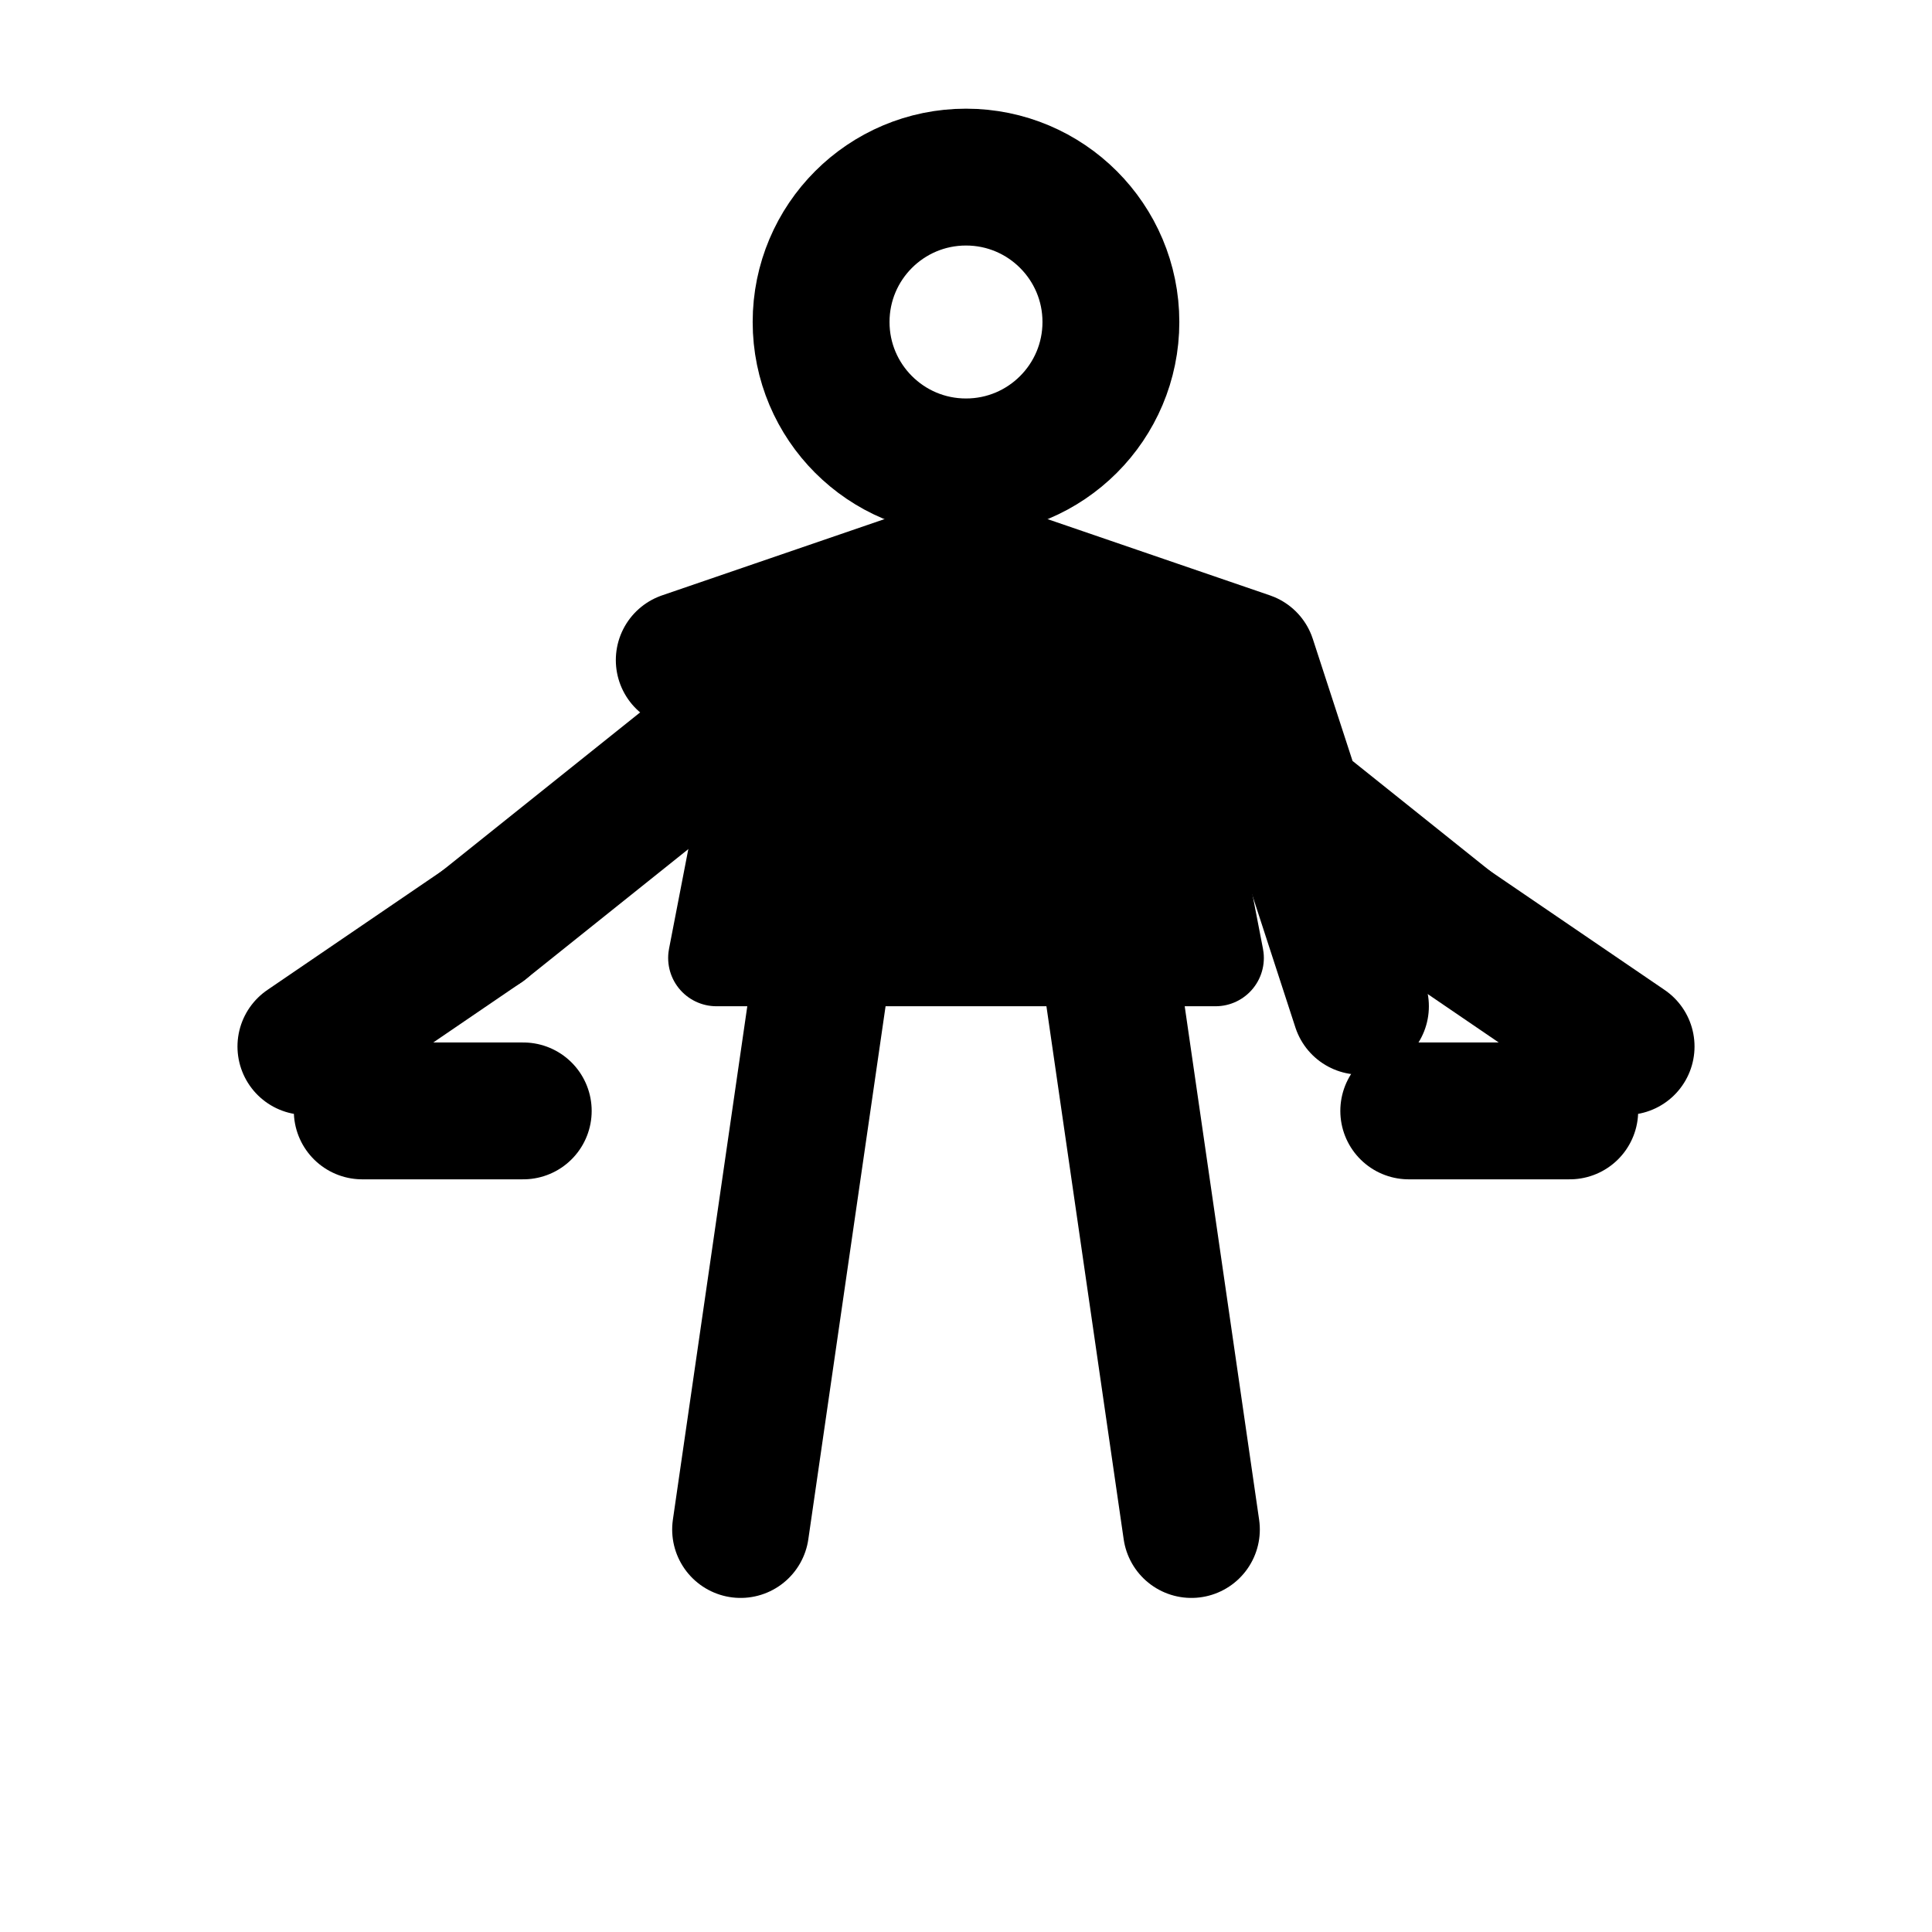
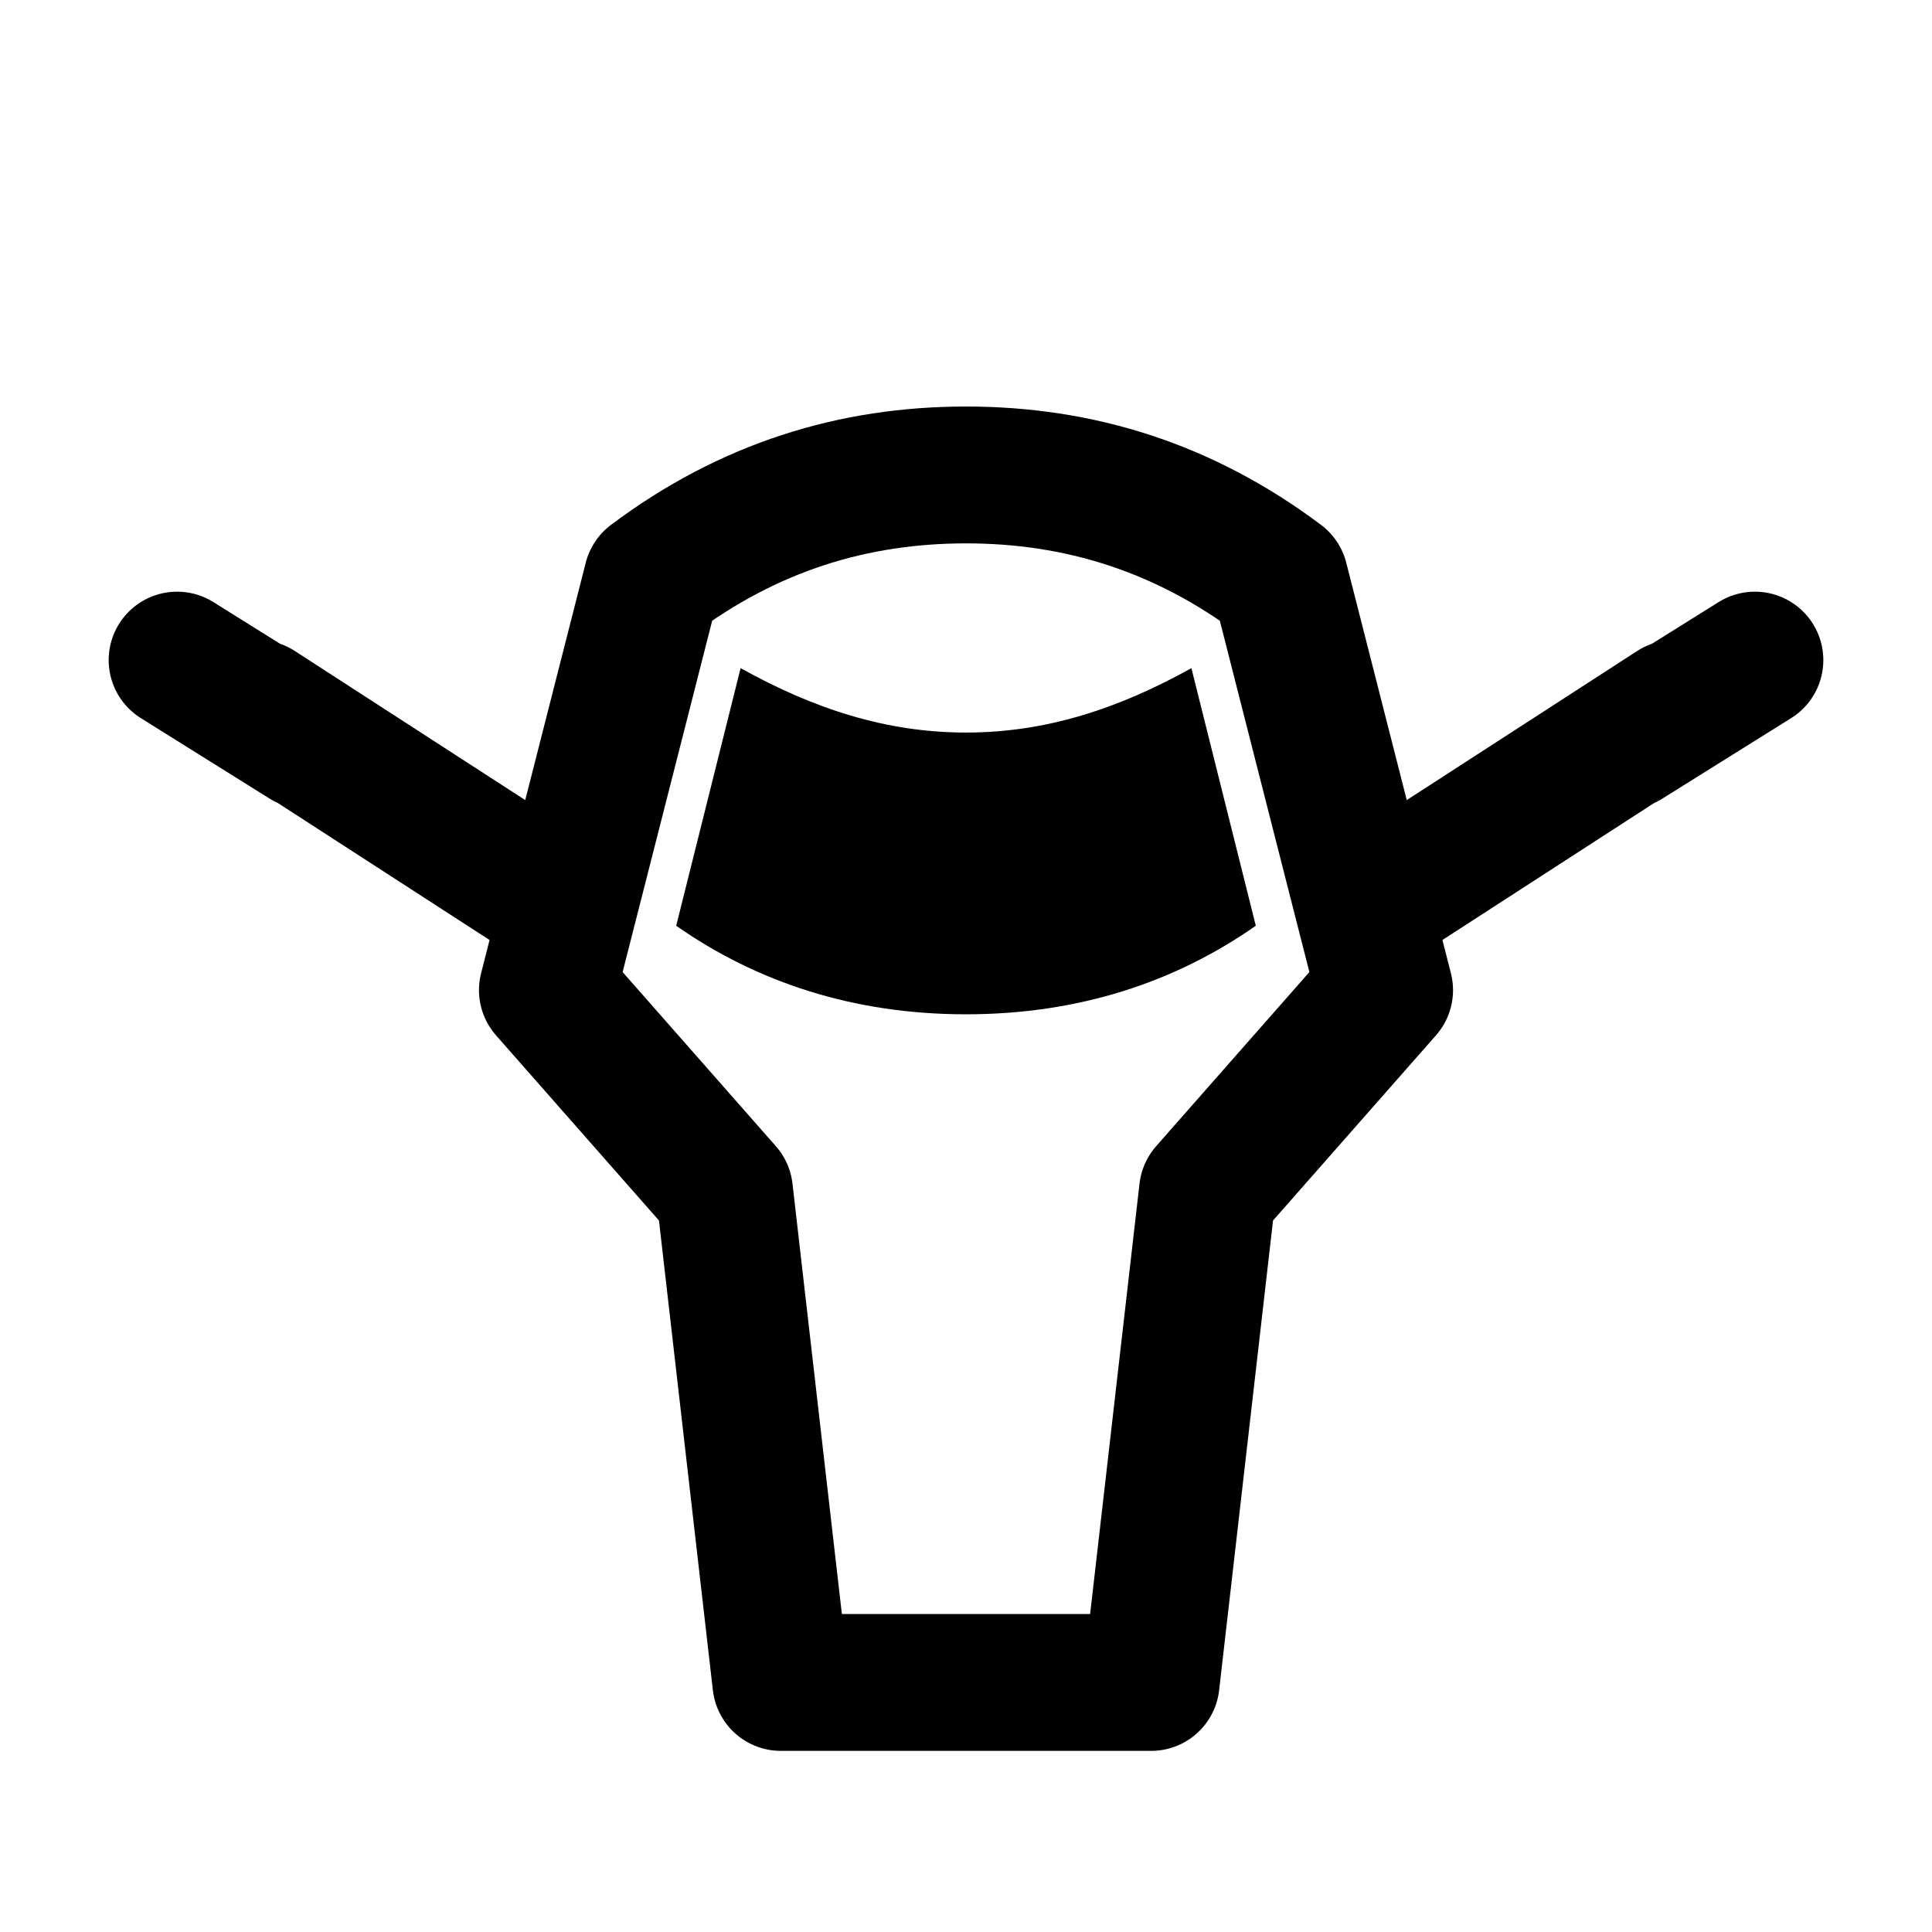
<svg xmlns="http://www.w3.org/2000/svg" viewBox="0 0 24 24" fill="none" aria-hidden="true">
  <g class="fpp-icon-base" stroke="currentColor" stroke-width="1.7" stroke-linecap="round" stroke-linejoin="round">
-     <circle cx="12" cy="4" r="1.8" />
-     <path d="M8.5 8.2 12 7l3.5 1.2 1.4 4.3M9.5 8.7 6 11.5M14.5 8.7l3.5 2.8M10.2 12.1l-1 6.9M13.8 12.1l1 6.9" />
+     <path d="M8.1 7.2c1.2-.9 2.5-1.3 3.9-1.3s2.7.4 3.9 1.3l1.3 5.1-2.2 2.5-.7 6.1h-4.6l-.7-6.1-2.2-2.5z" />
+     <path class="fpp-icon-target" d="M9.2 8.3c.9.5 1.8.8 2.8.8s1.9-.3 2.8-.8l.8 3.2c-1 .7-2.2 1.1-3.6 1.1s-2.6-.4-3.6-1.1z" fill="currentColor" stroke="none" />
  </g>
-   <path class="fpp-icon-target" d="M9.5 8.8 12 8l2.5.8.6 3.1h-6.2z" fill="currentColor" stroke="currentColor" stroke-width="1.2" stroke-linejoin="round" />
-   <path d="M6 11.5 3.8 13M18 11.5l2.2 1.5M4.5 13.8h2M17.5 13.8h2" stroke="currentColor" stroke-width="1.7" stroke-linecap="round" />
+   <path d="M3.2 8.8 6.6 11M20.8 8.8 17.4 11M2.2 8.2l1.6 1M21.8 8.2l-1.6 1" stroke="currentColor" stroke-width="1.7" stroke-linecap="round" stroke-linejoin="round" />
</svg>
